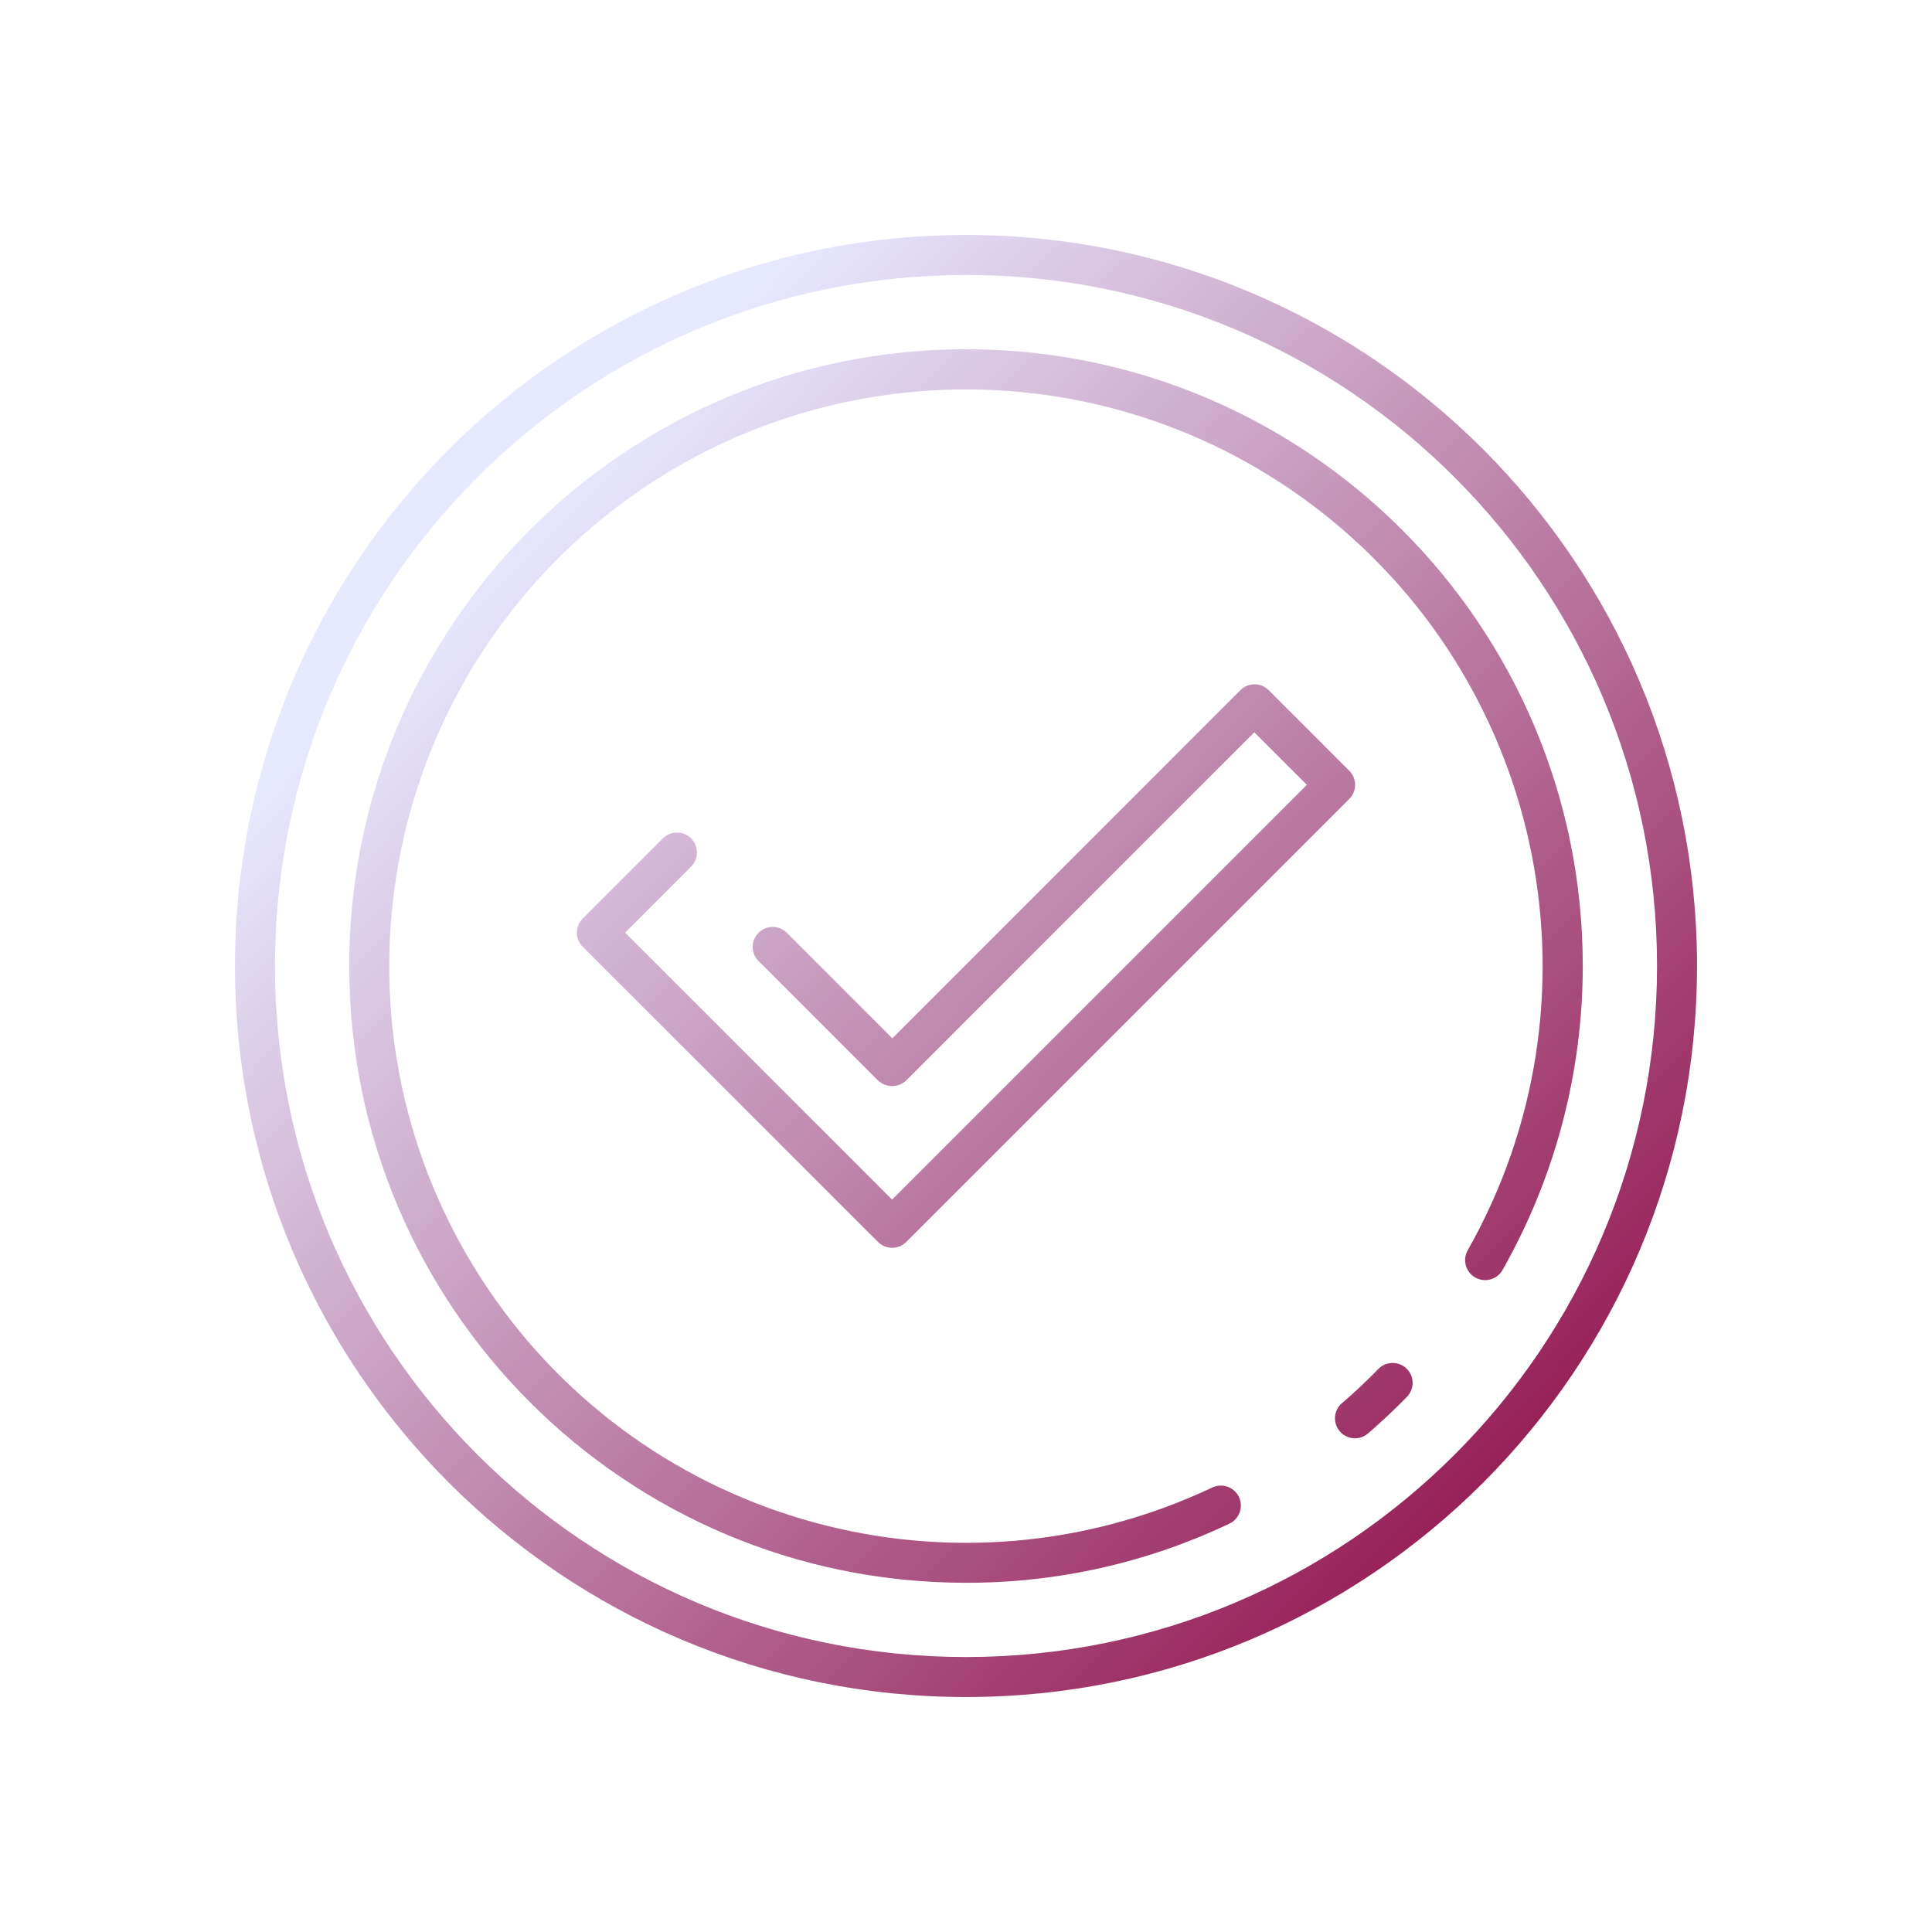
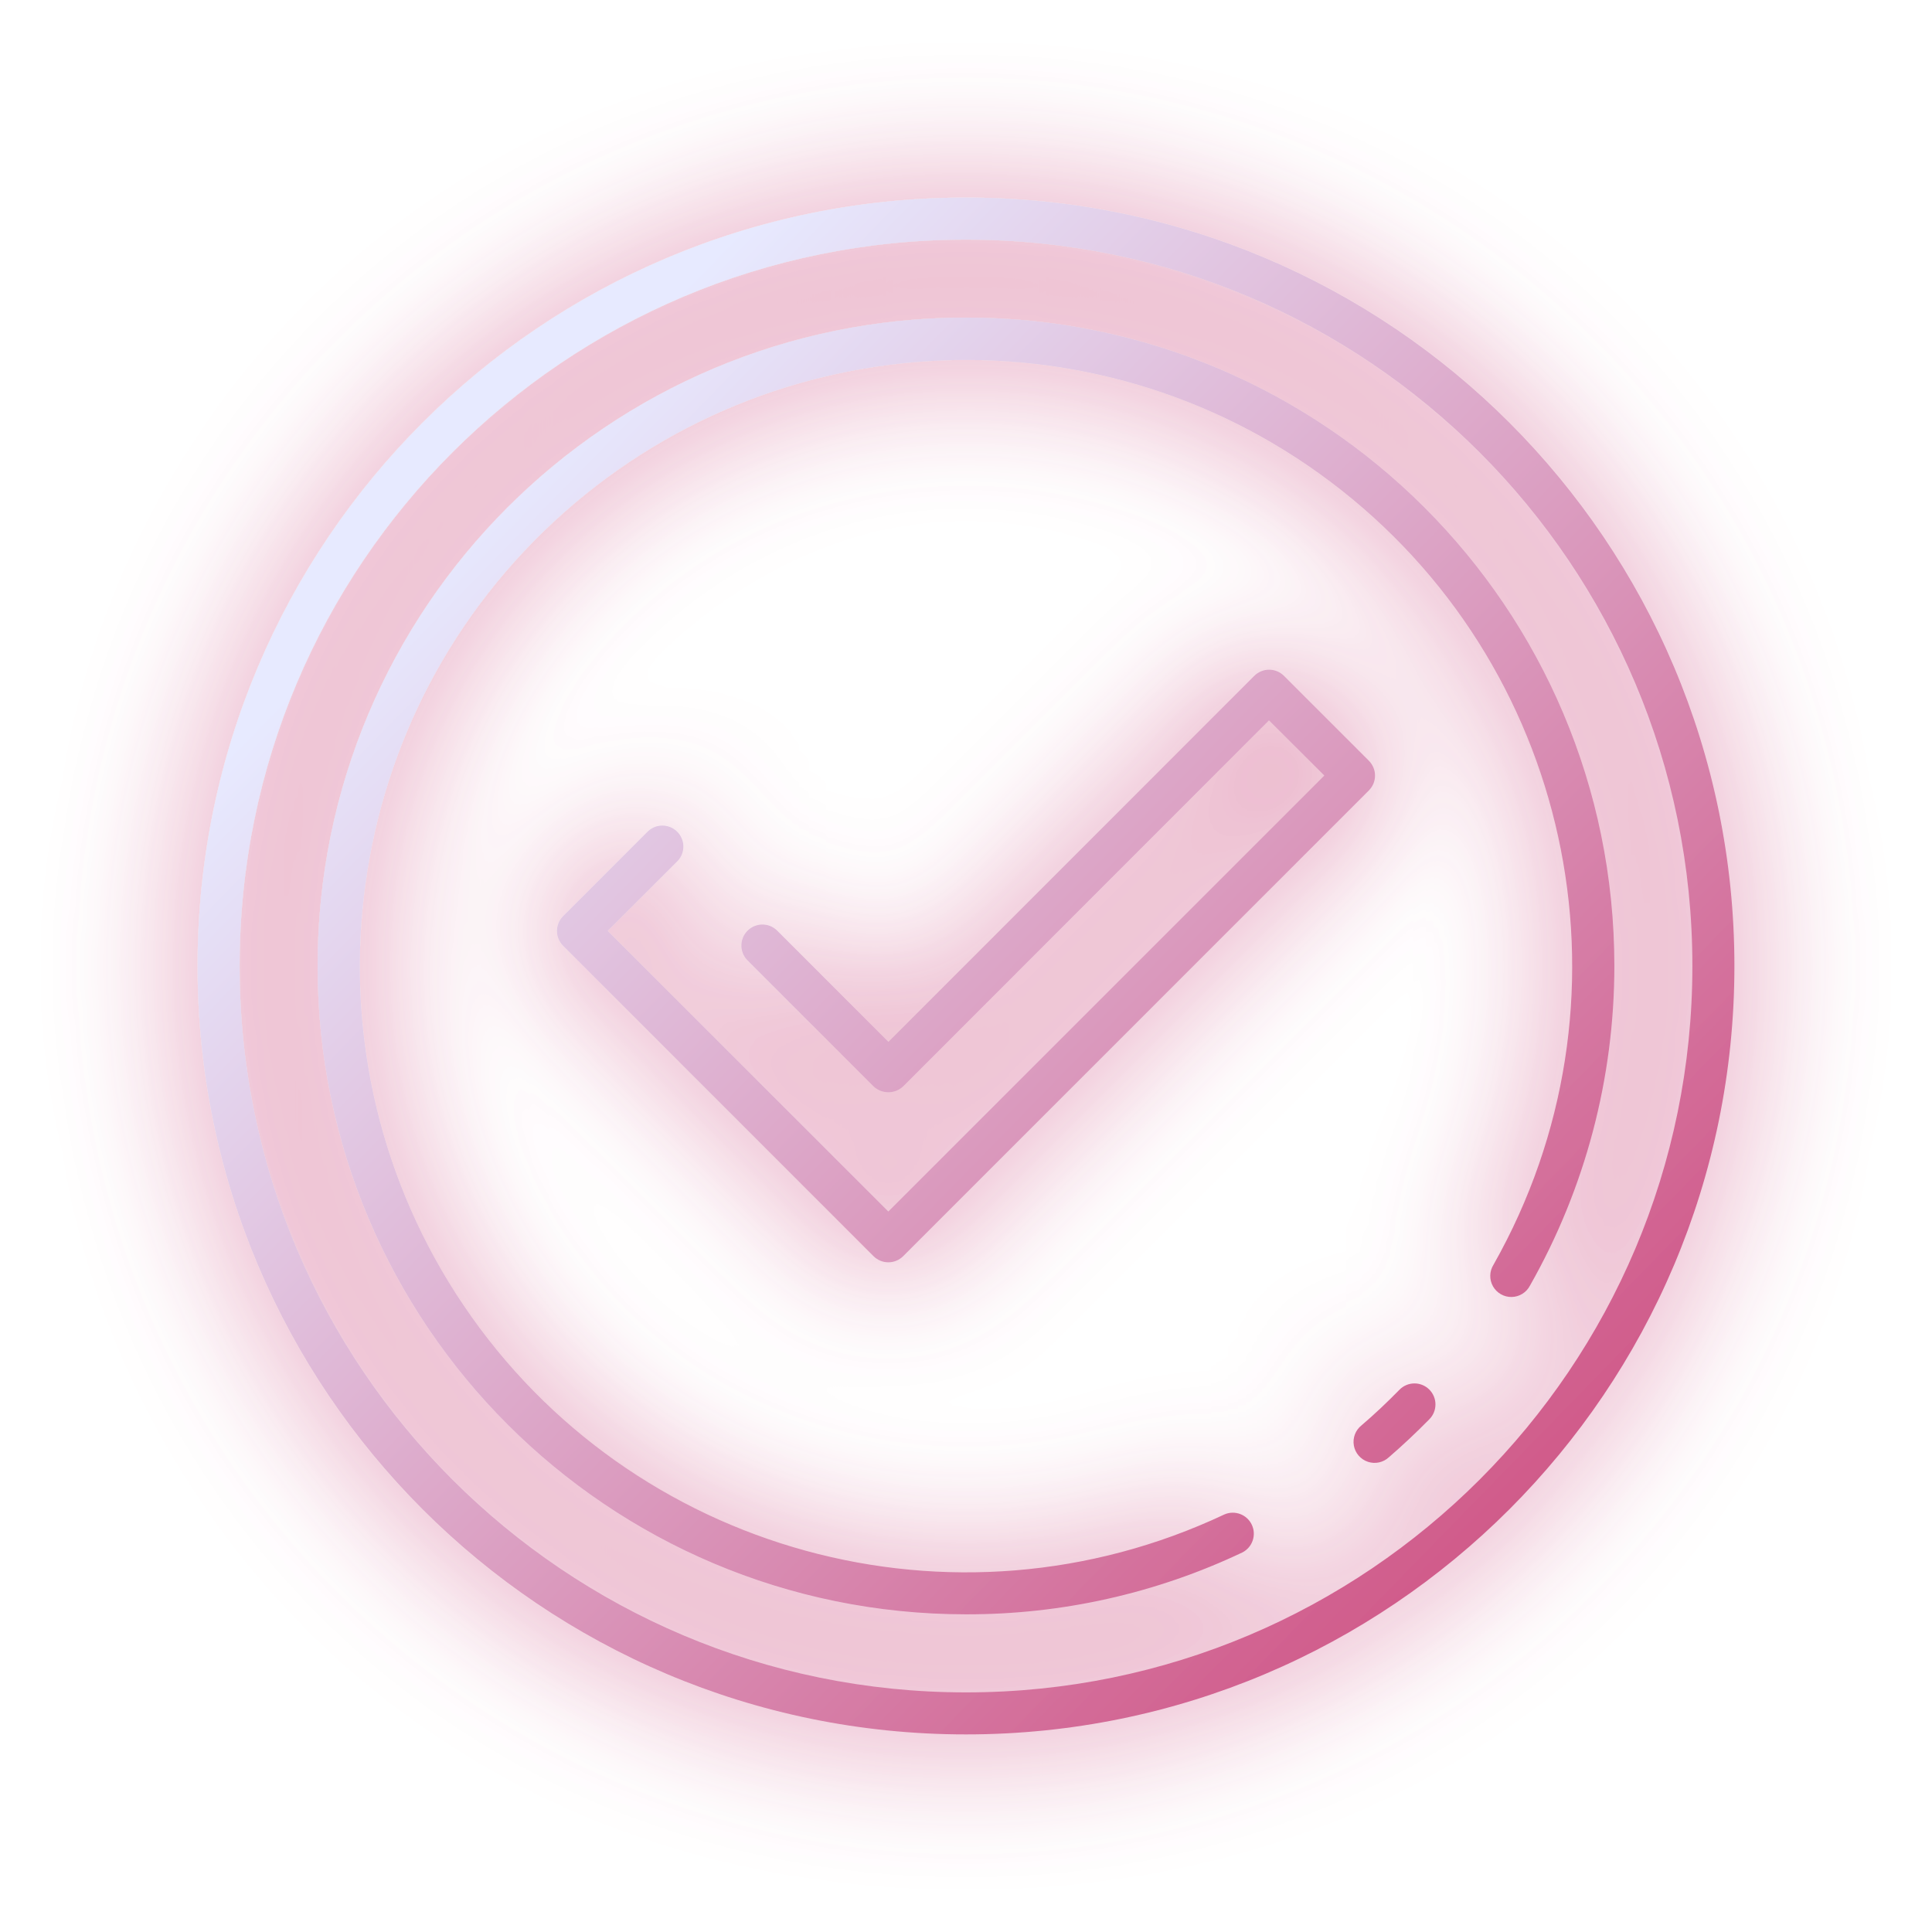
- <svg xmlns="http://www.w3.org/2000/svg" id="Layer_2" data-name="Layer 2" transform="translate(4.5 4.5)" width="37" height="37" viewBox="0 0 37 37">
+ <svg xmlns="http://www.w3.org/2000/svg" width="44" height="44" viewBox="0 0 44 44">
  <defs>
    <linearGradient id="linear-gradient" x1="0.196" y1="0.18" x2="0.882" y2="0.849" gradientUnits="objectBoundingBox">
      <stop offset="0" stop-color="#e7eaff" />
-       <stop offset="1" stop-color="#961f56" />
+       <stop offset="1" stop-color="#d05888" />
    </linearGradient>
+     <filter id="Path_14" x="0" y="0" width="44" height="44" filterUnits="userSpaceOnUse">
+       <feOffset input="SourceAlpha" />
+       <feGaussianBlur stdDeviation="1.5" result="blur" />
+       <feFlood flood-color="#d05888" />
+       <feComposite operator="in" in2="blur" />
+       <feComposite in="SourceGraphic" />
+     </filter>
  </defs>
-   <path id="Path_14" data-name="Path 14" d="M14,0A14,14,0,1,0,28,14,14,14,0,0,0,14,0Zm0,27.234A13.234,13.234,0,1,1,27.234,14,13.234,13.234,0,0,1,14,27.234Zm8.438-5.523a.383.383,0,0,1,.006.541c-.236.241-.484.475-.738.694a.383.383,0,1,1-.5-.58c.238-.2.47-.423.691-.649a.383.383,0,0,1,.541-.006ZM25.812,14a11.8,11.8,0,0,1-1.537,5.822.383.383,0,0,1-.666-.379,11.044,11.044,0,1,0-4.9,4.548.383.383,0,1,1,.328.692A11.685,11.685,0,0,1,14,25.812,11.812,11.812,0,1,1,25.812,14ZM8.748,12.085,7.472,13.361l5.113,5.113,7.943-7.943L19.521,9.525l-6.666,6.667a.394.394,0,0,1-.541,0l-2.3-2.3a.383.383,0,0,1,.541-.541l2.034,2.034,6.666-6.668a.383.383,0,0,1,.541,0L21.34,10.26a.383.383,0,0,1,0,.541l-8.484,8.484a.383.383,0,0,1-.541,0L6.66,13.632a.383.383,0,0,1,0-.541l1.547-1.547a.383.383,0,0,1,.541.541Z" fill="url(#linear-gradient)" />
+   <g transform="matrix(1, 0, 0, 1, 0, 0)" filter="url(#Path_14)">
+     <path id="Path_14-2" data-name="Path 14" d="M17.5,0A17.5,17.5,0,1,0,35,17.5,17.5,17.5,0,0,0,17.5,0Zm0,34.043A16.543,16.543,0,1,1,34.043,17.5,16.543,16.543,0,0,1,17.5,34.043Zm10.548-6.9a.479.479,0,0,1,.007.677c-.295.3-.605.593-.923.867a.479.479,0,1,1-.625-.725c.3-.256.588-.529.864-.811a.478.478,0,0,1,.677-.008ZM32.266,17.5a14.745,14.745,0,0,1-1.921,7.277.479.479,0,1,1-.832-.473,13.805,13.805,0,1,0-6.125,5.685.479.479,0,0,1,.41.865,14.606,14.606,0,0,1-6.3,1.411A14.766,14.766,0,1,1,32.266,17.5ZM10.935,15.106,9.34,16.7l6.391,6.391,9.929-9.929L24.4,11.906,16.07,20.241a.492.492,0,0,1-.677,0l-2.88-2.88a.479.479,0,0,1,.677-.677l2.543,2.543,8.332-8.335a.478.478,0,0,1,.677,0l1.933,1.933a.478.478,0,0,1,0,.677L16.07,24.108a.478.478,0,0,1-.677,0L8.325,17.04a.478.478,0,0,1,0-.677l1.933-1.933a.479.479,0,0,1,.677.677Z" transform="translate(4.5 4.5)" fill="url(#linear-gradient)" />
+   </g>
</svg>
